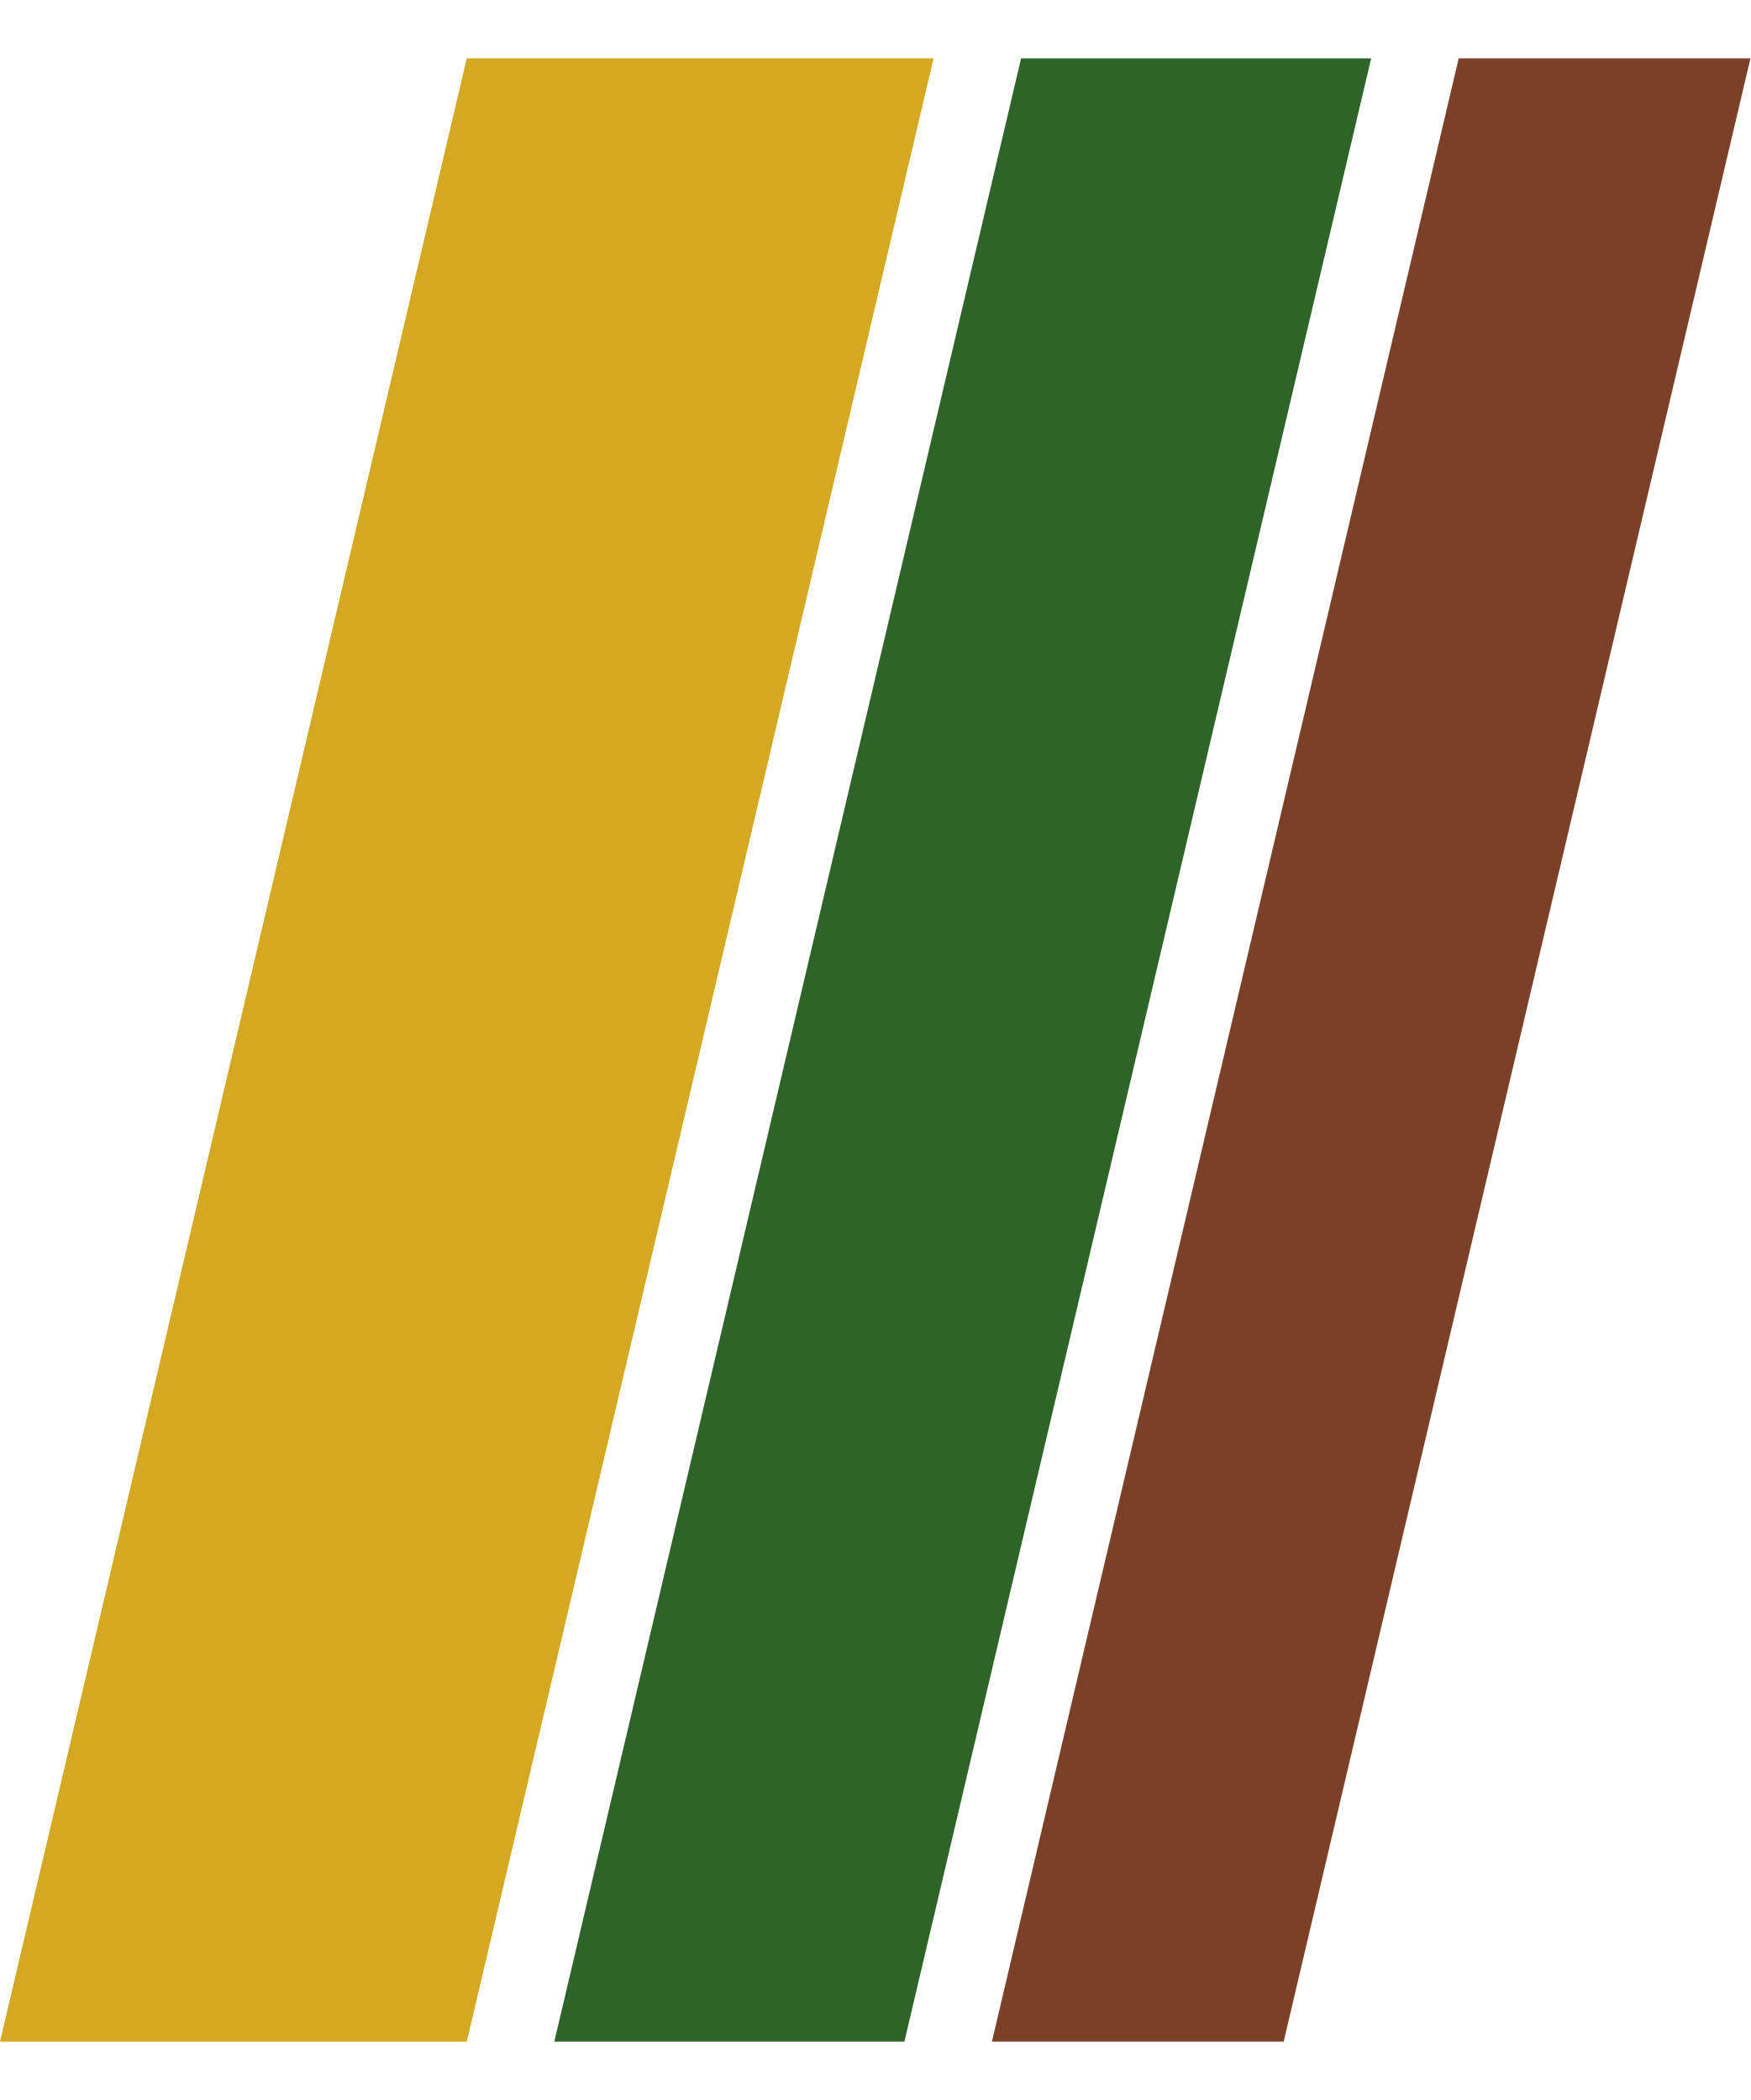
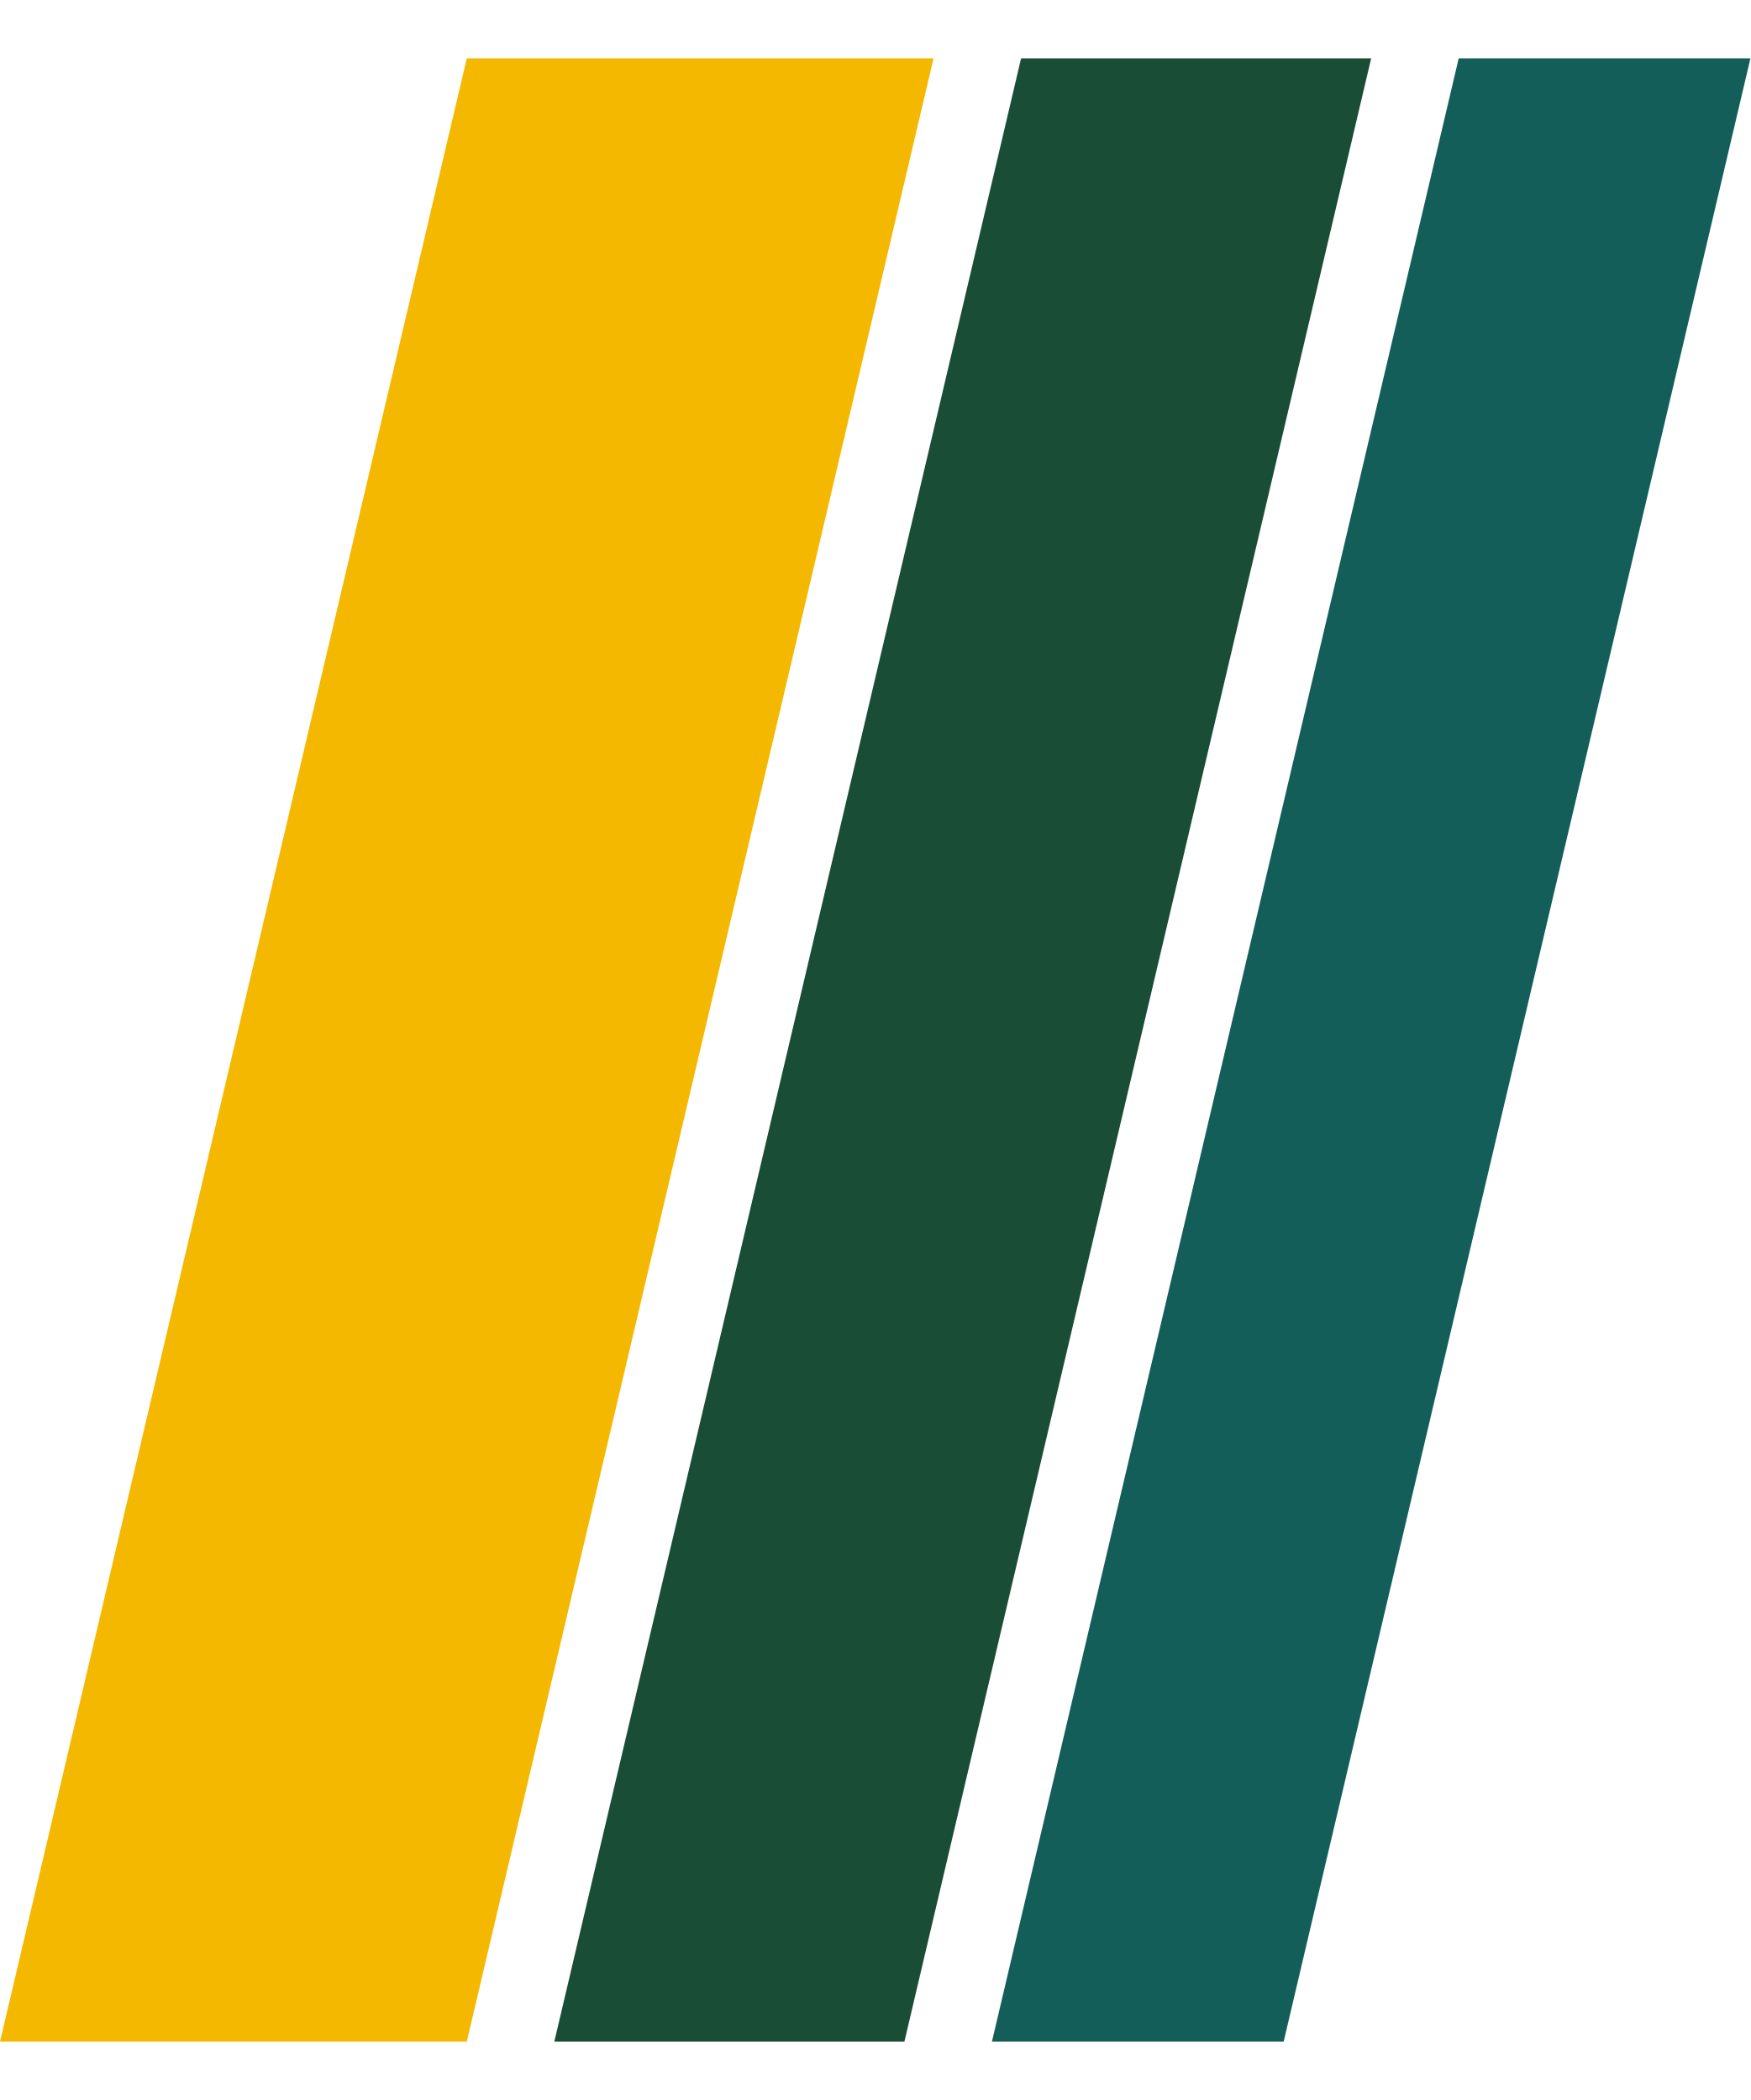
<svg xmlns="http://www.w3.org/2000/svg" viewBox="0 0 60 72" fill="none">
-   <polygon points="0,70 16,70 32,2 16,2" fill="#D4A820" />
-   <polygon points="19,70 31,70 47,2 35,2" fill="#2E6329" />
-   <polygon points="34,70 44,70 60,2 50,2" fill="#7A4028" />
+   <polygon points="0,70 16,70 32,2 16,2" fill="#F5B800" />
+   <polygon points="19,70 31,70 47,2 35,2" fill="#1A4D35" />
+   <polygon points="34,70 44,70 60,2 50,2" fill="#145E5A" />
</svg>
